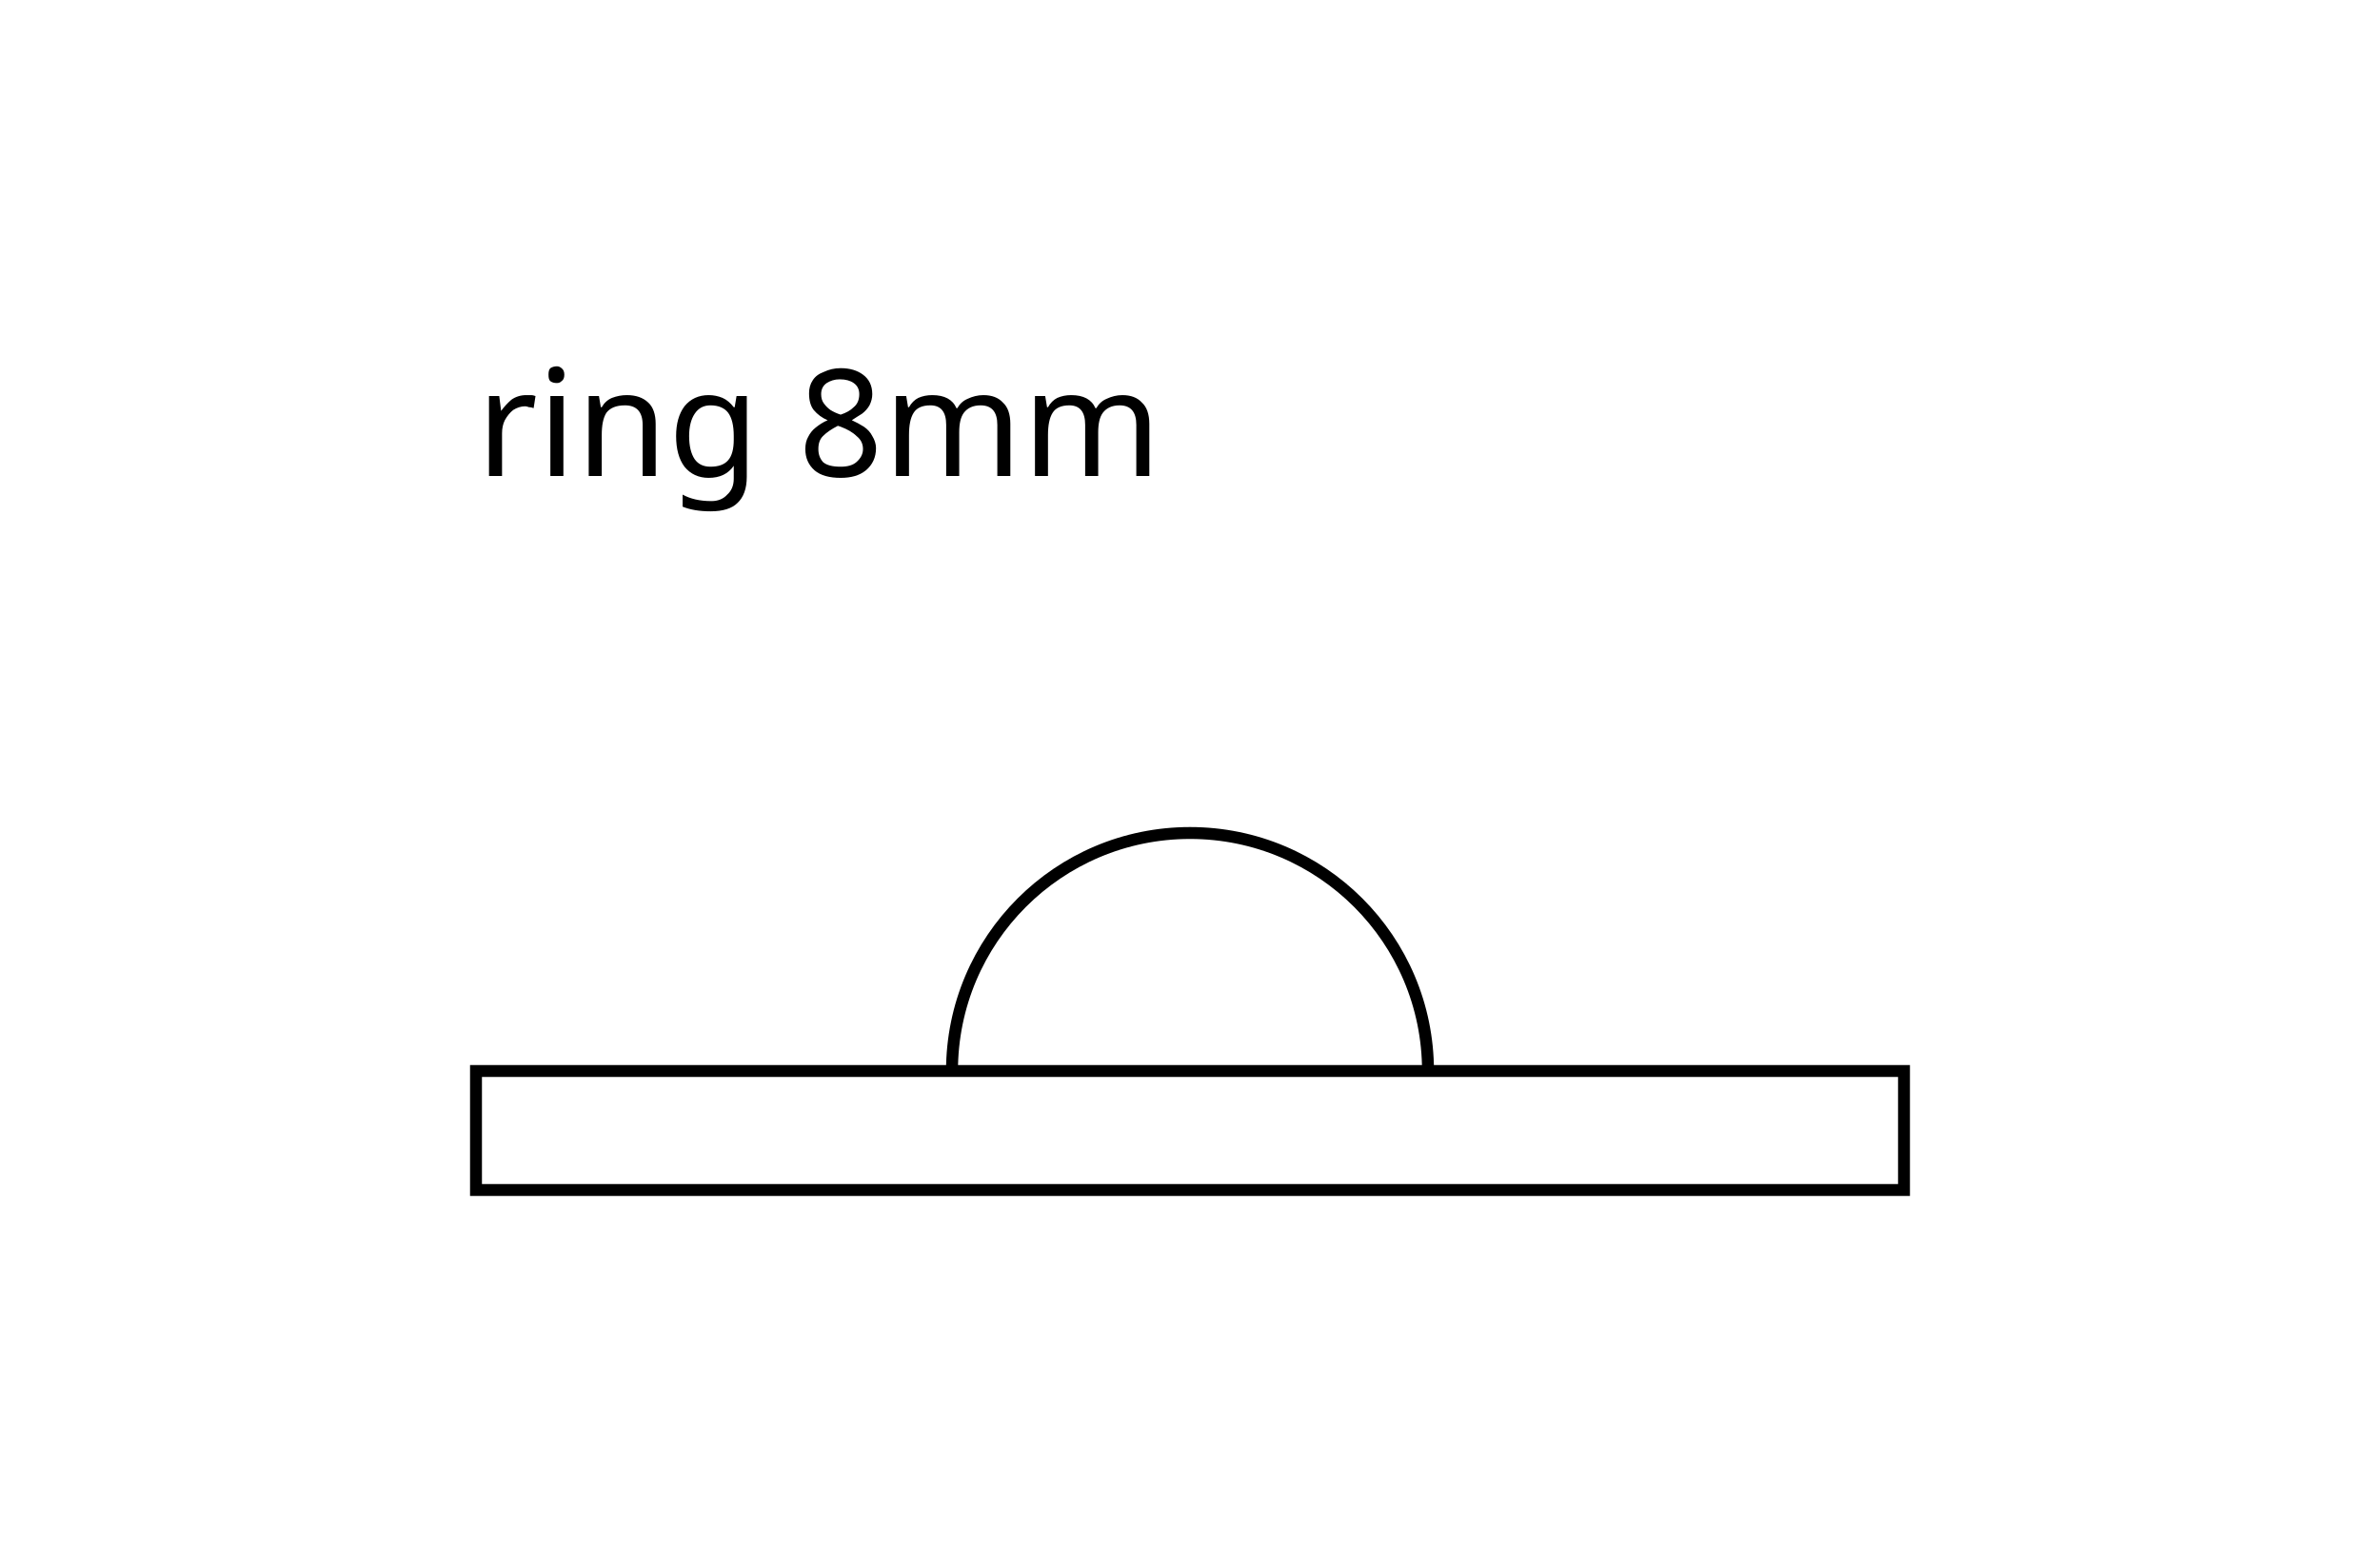
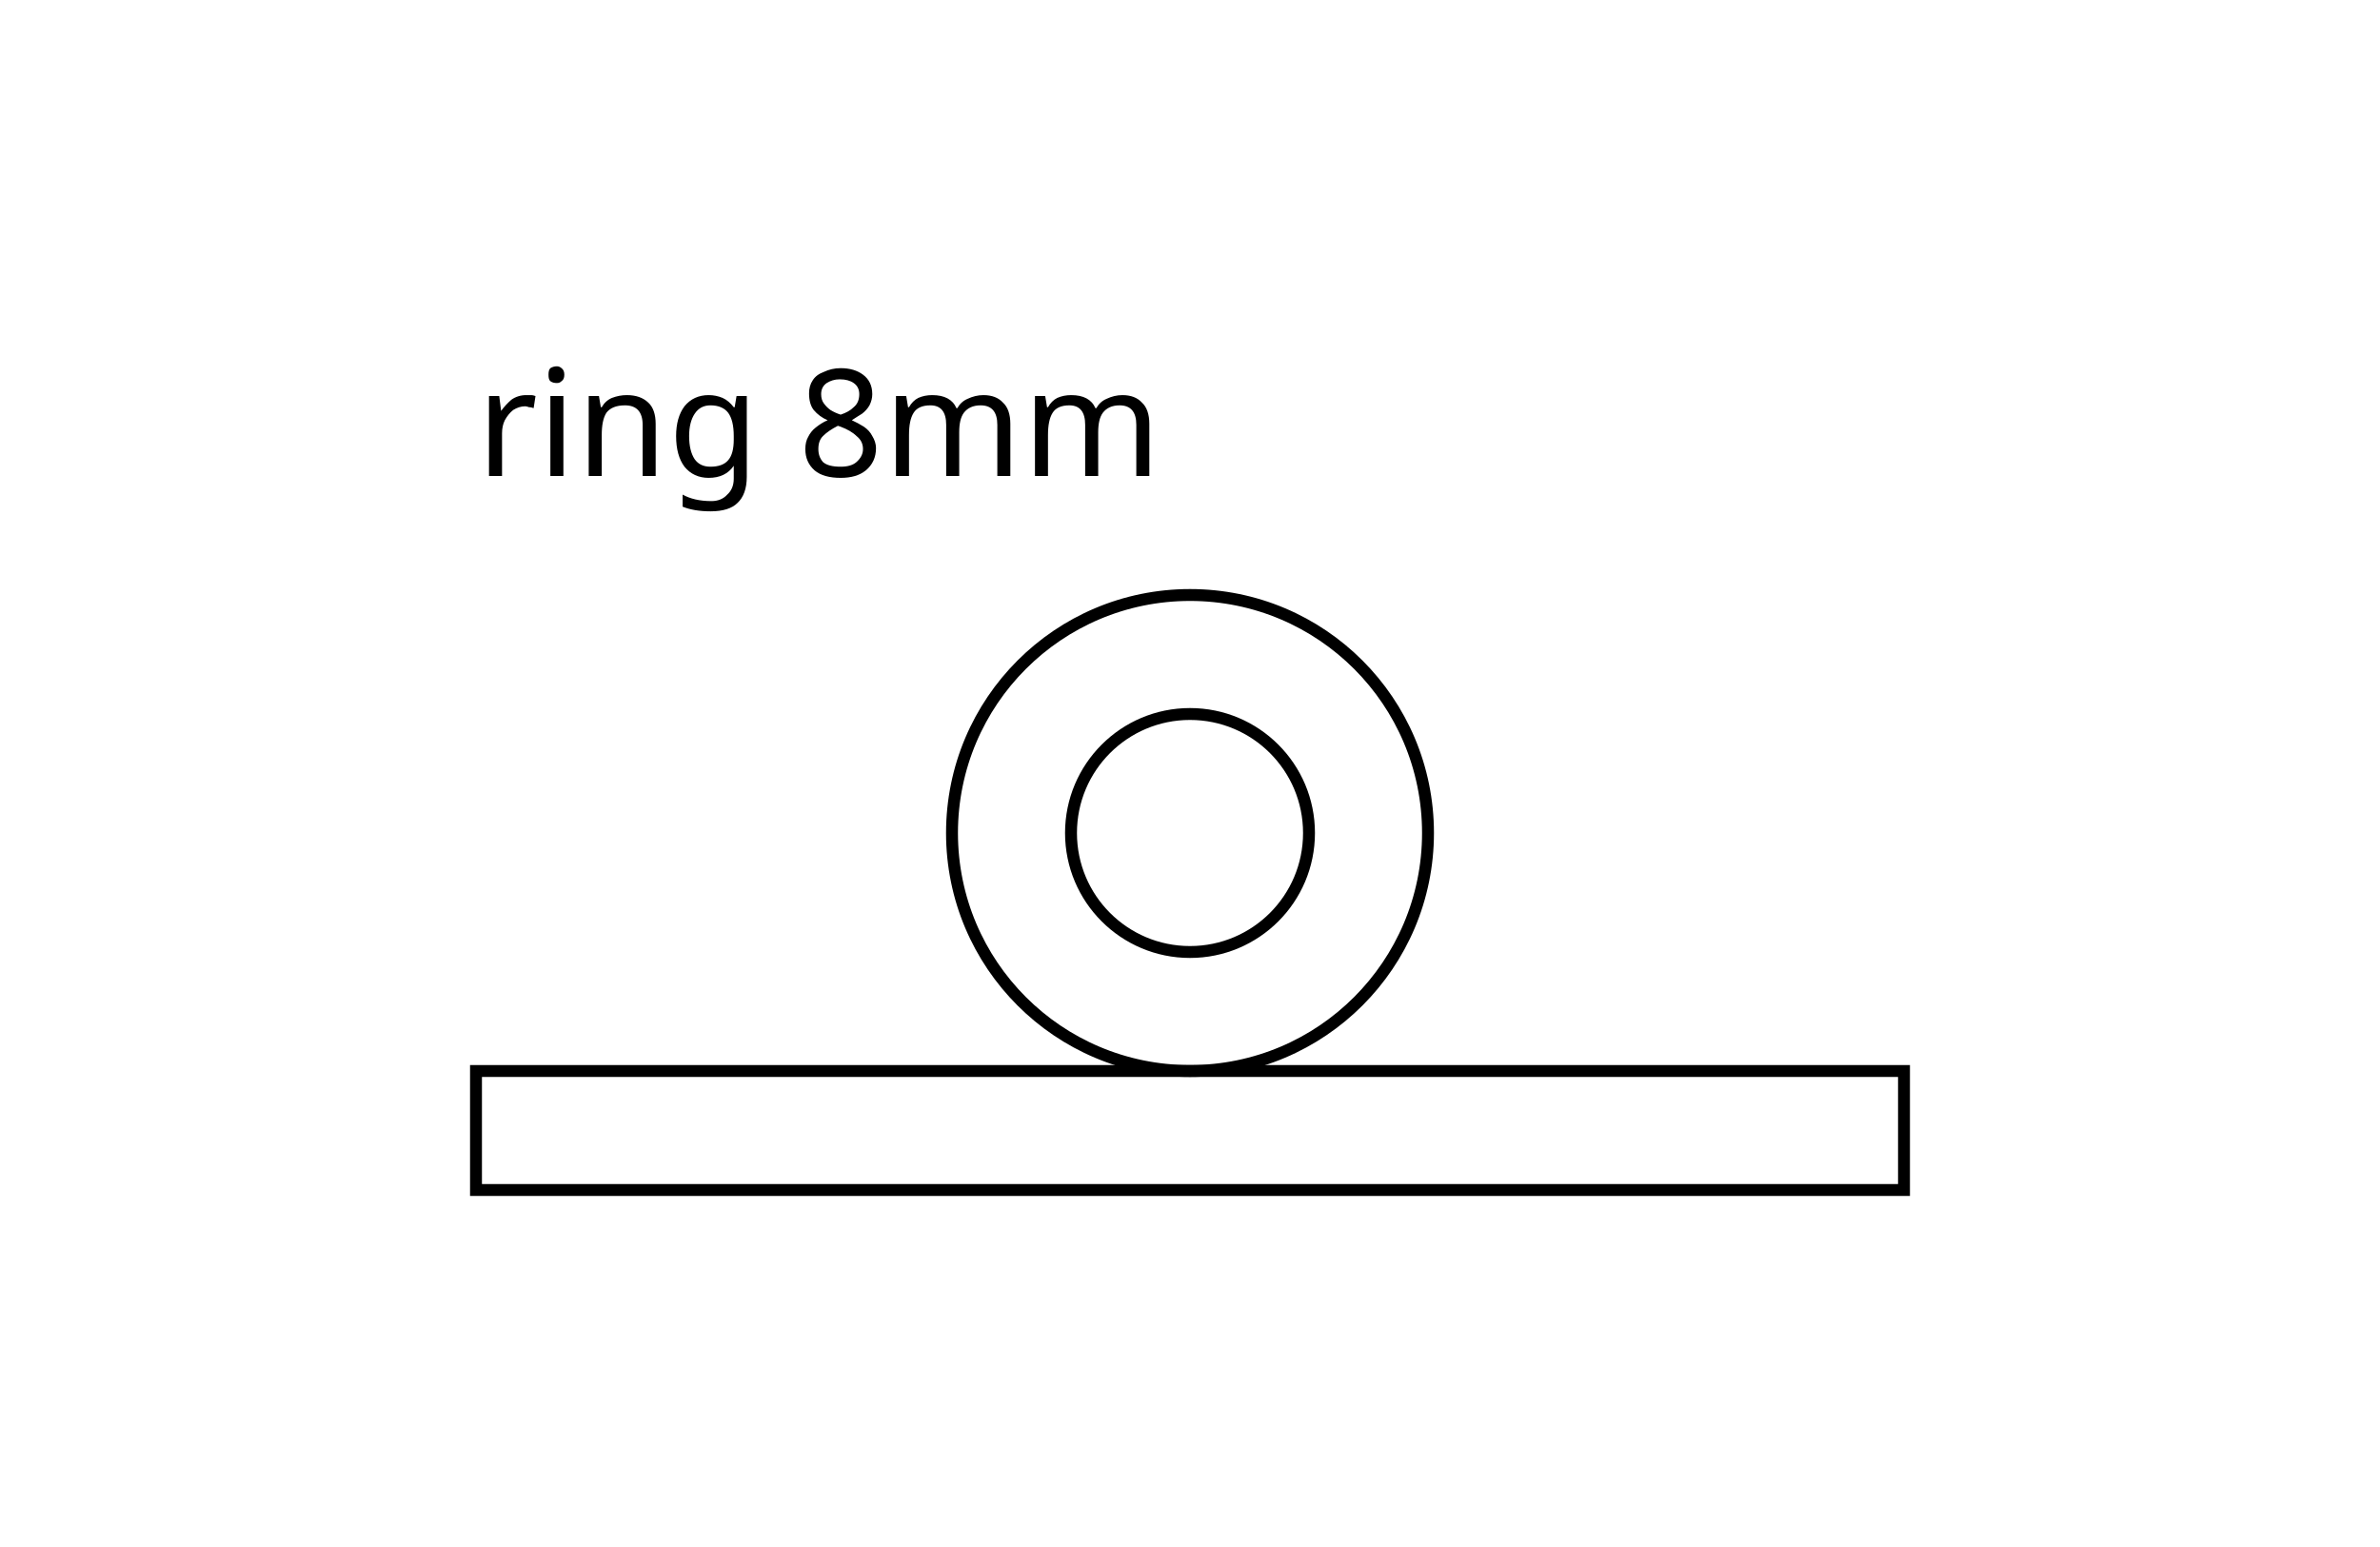
<svg xmlns="http://www.w3.org/2000/svg" width="40mm" height="26mm" viewBox="-20 -18 40 26">
  <g id="side">
    <rect x="-12" y="0" width="24" height="2" fill="none" stroke="#000" stroke-width="0.2" />
-     <path d="M-4 0A4 4 0 0 1 4 0" fill="none" stroke="#000" stroke-width="0.2" />
+     <circle cx="0" cy="-4" r="4" fill="none" stroke="#000" stroke-width="0.2" />
+     <circle cx="0" cy="-4" r="2" fill="none" stroke="#000" stroke-width="0.2" />
    <text x="-12" y="-10" font-size="2.5" font-family="sans-serif">ring 8mm</text>
  </g>
</svg>
